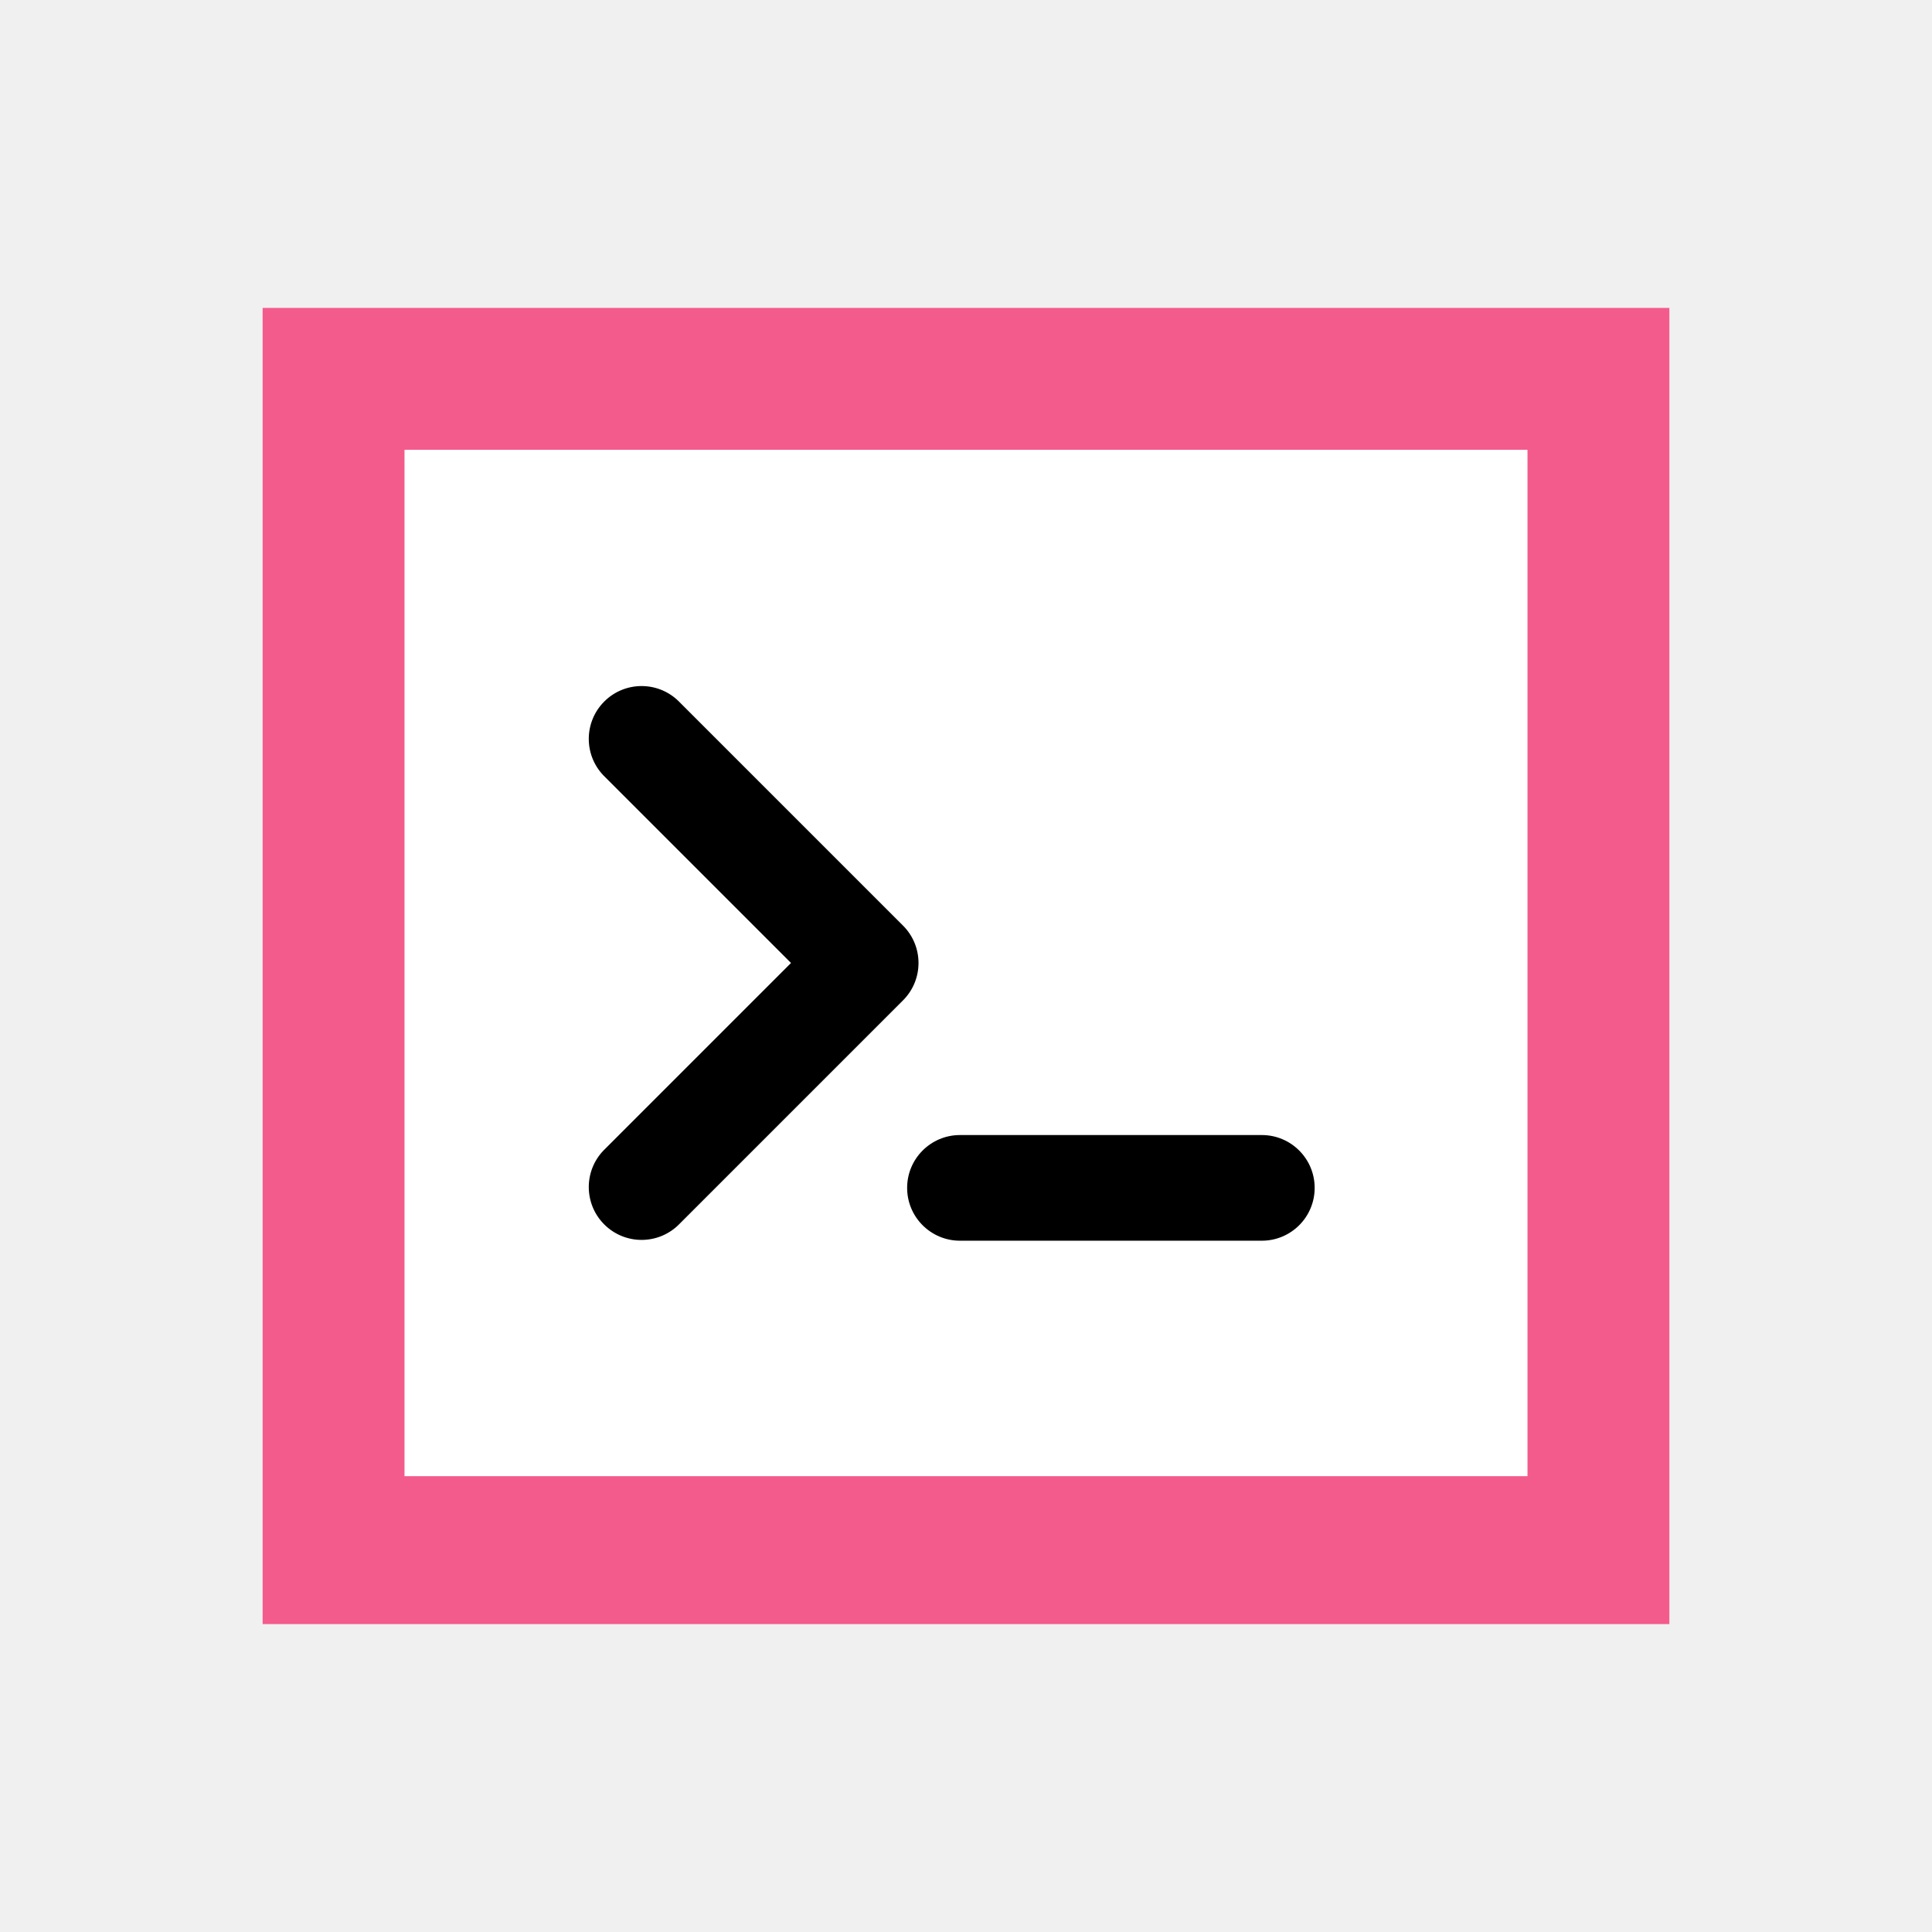
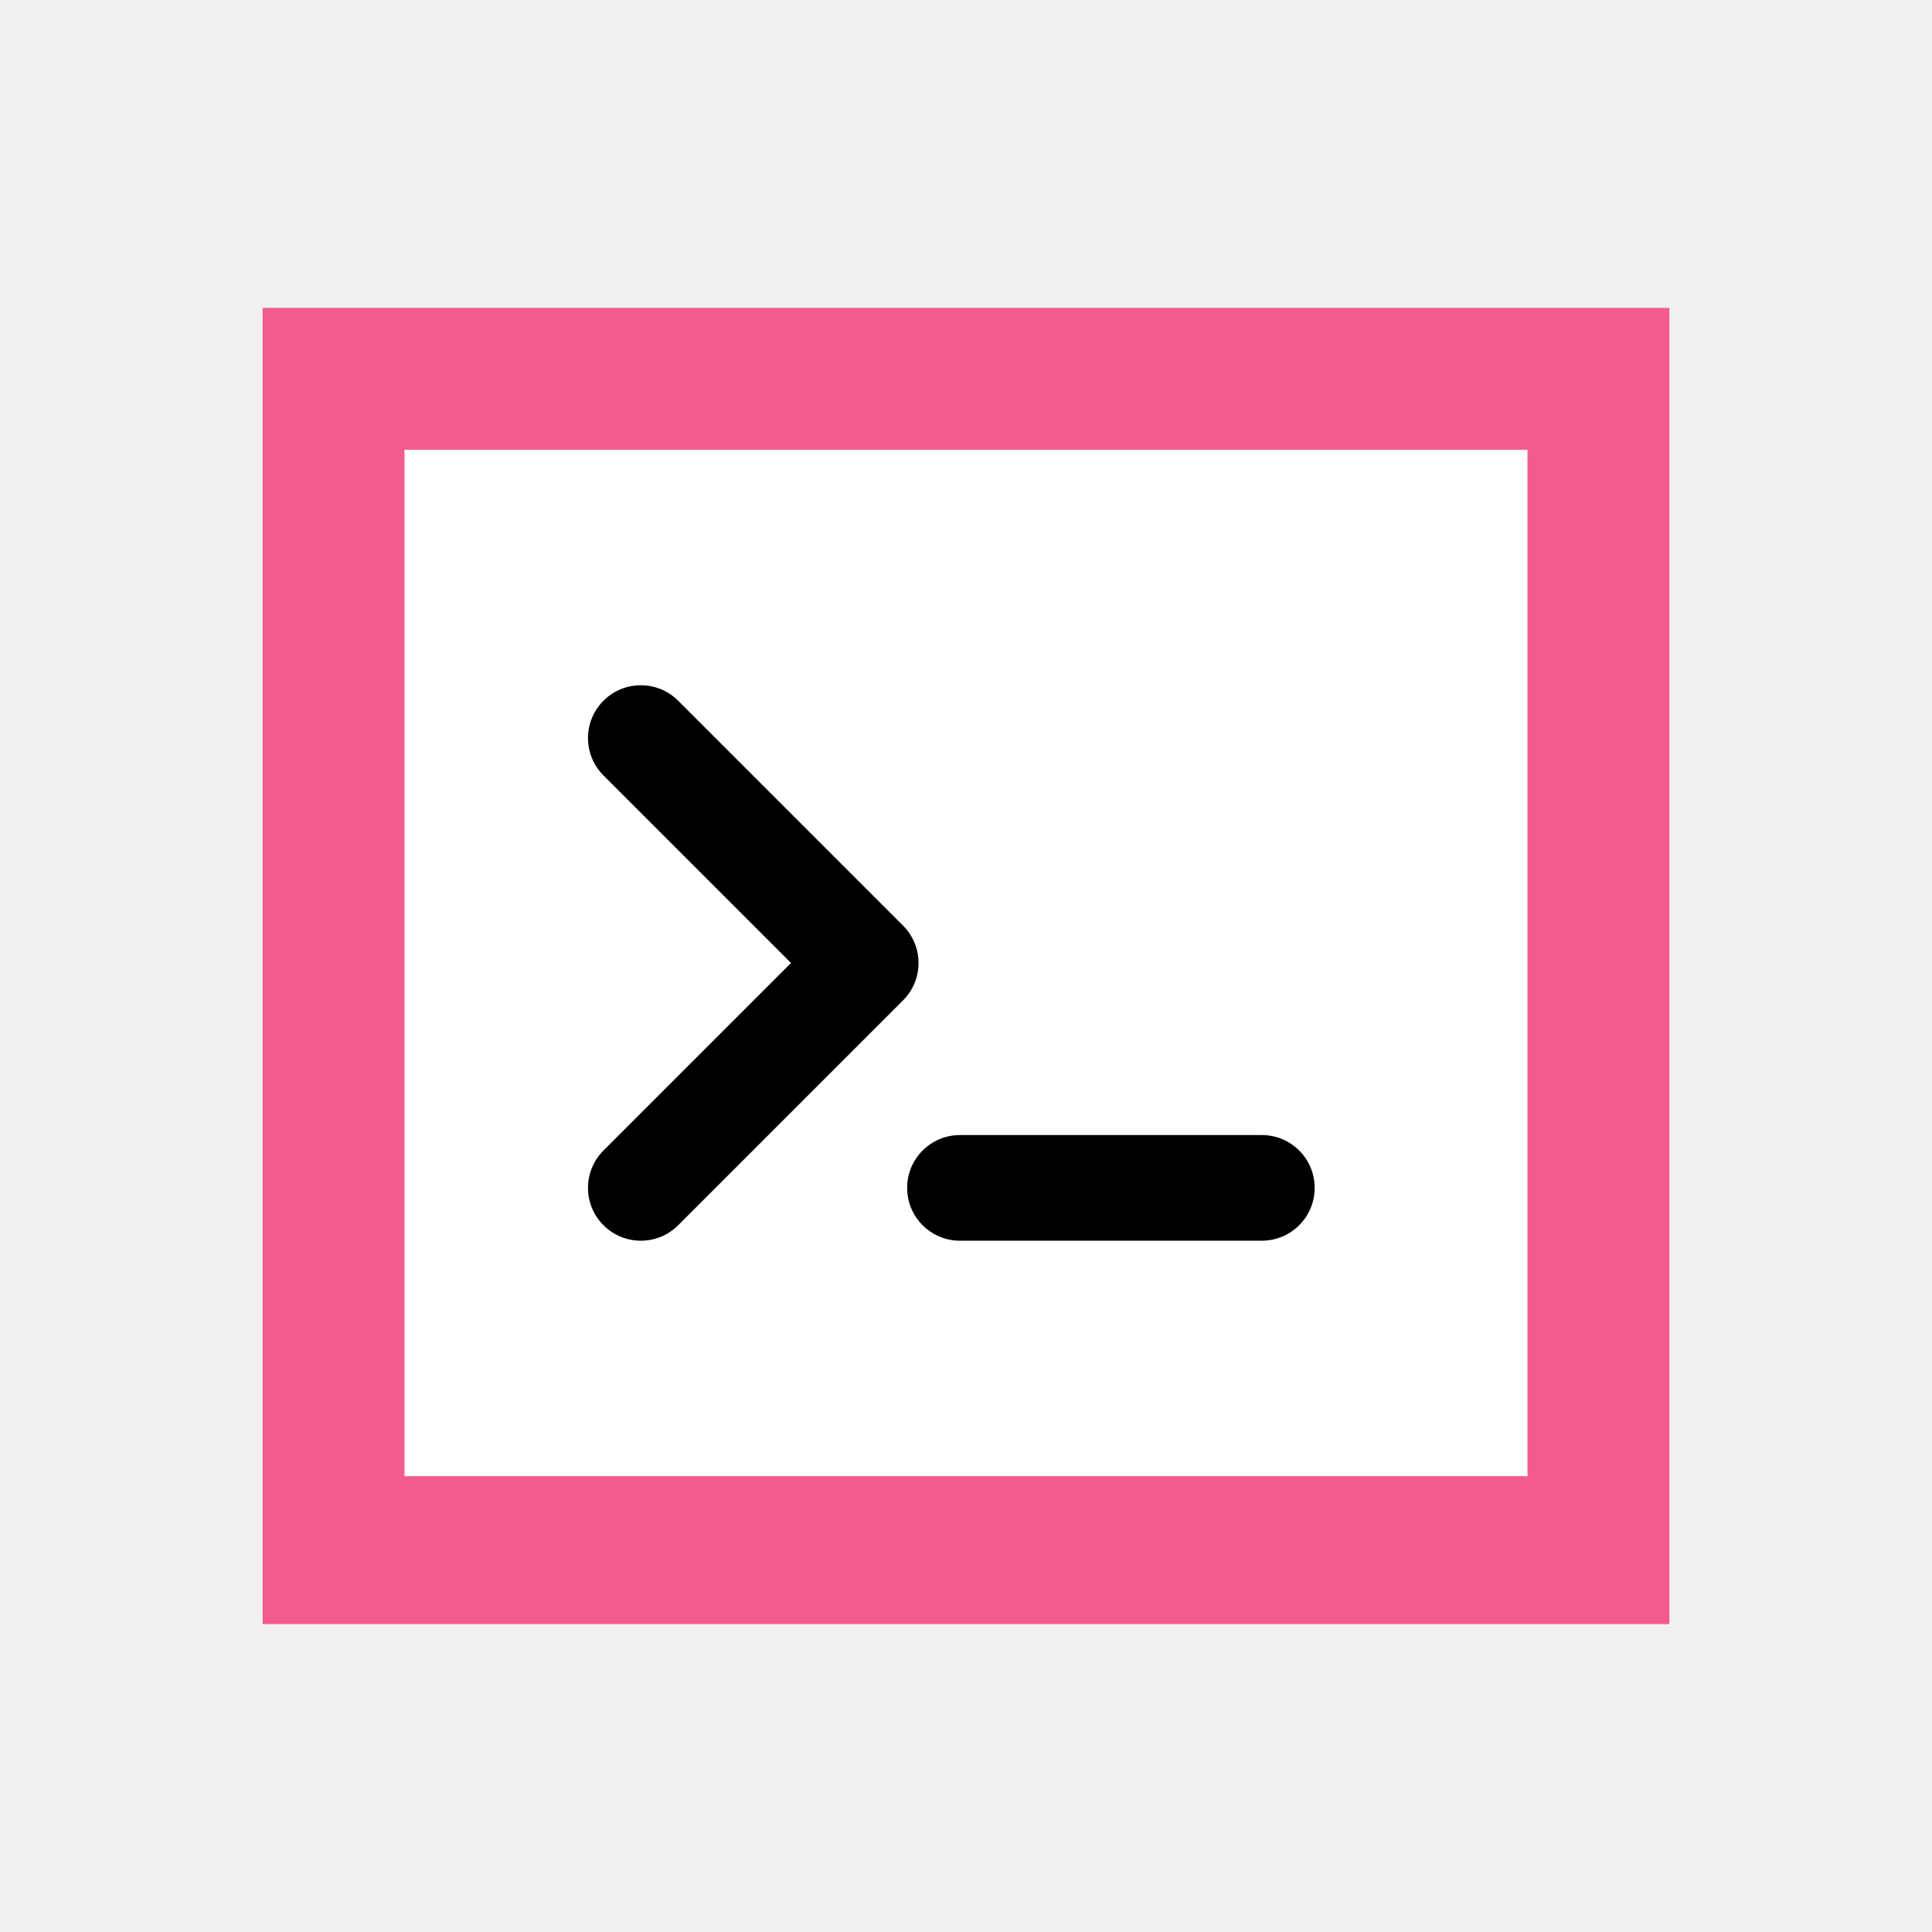
<svg xmlns="http://www.w3.org/2000/svg" version="1.1" role="img" aria-labelledby="avatar-title avatar-desc" width="512" height="512" viewBox="0 0 65536 65536" color-interpolation="sRGB">
  <g id="artwork" transform="translate(32768 32768) scale(0.8, 0.8) translate(-32768 -32768)">
    <g id="border">
      <rect id="outer-border" x="2944" y="4864" width="59648" height="55808" fill="#f45b8d" />
      <rect id="inner-border" x="8960" y="10880" width="47616" height="43520" fill="white" />
    </g>
    <g id="squinting-smile-terminal">
-       <path id="prompt" d="                     M 30098.67,31056.44                     L 20562.67,21520.45                     A 2240 2240 0 0 0 17395.56,24687.56                     L 25348,32640                     L 17395.56,40592.44                     A 2240 2240 0 0 0 20562.67,43759.55                     L 30098.67,34223.56                     A 2240 2240 0 0 0 30098.67,31056.44                     Z                 " fill="black" />
+       <path id="prompt" d="                     M 2240,-4480                     L -11245.941,-4480                     A 2240 2240 0 0 0 -11245.941,0                     L 0,0                     L 0,11245.941                     A 2240 2240 0 0 0 4480,11245.941                     L 4480,-2240                     A 2240 2240 0 0 0 2240,-4480                     Z                 " transform="translate(25348 32640) rotate(45)" fill="black" />
      <path id="cursor" d="                     M 32512,39936                     L 45312,39936                     A 640 640 0 0 1 45312,44416                     L 32512,44416                     A 640 640 0 0 1 32512,39936                     Z                 " fill="black" />
    </g>
  </g>
</svg>
